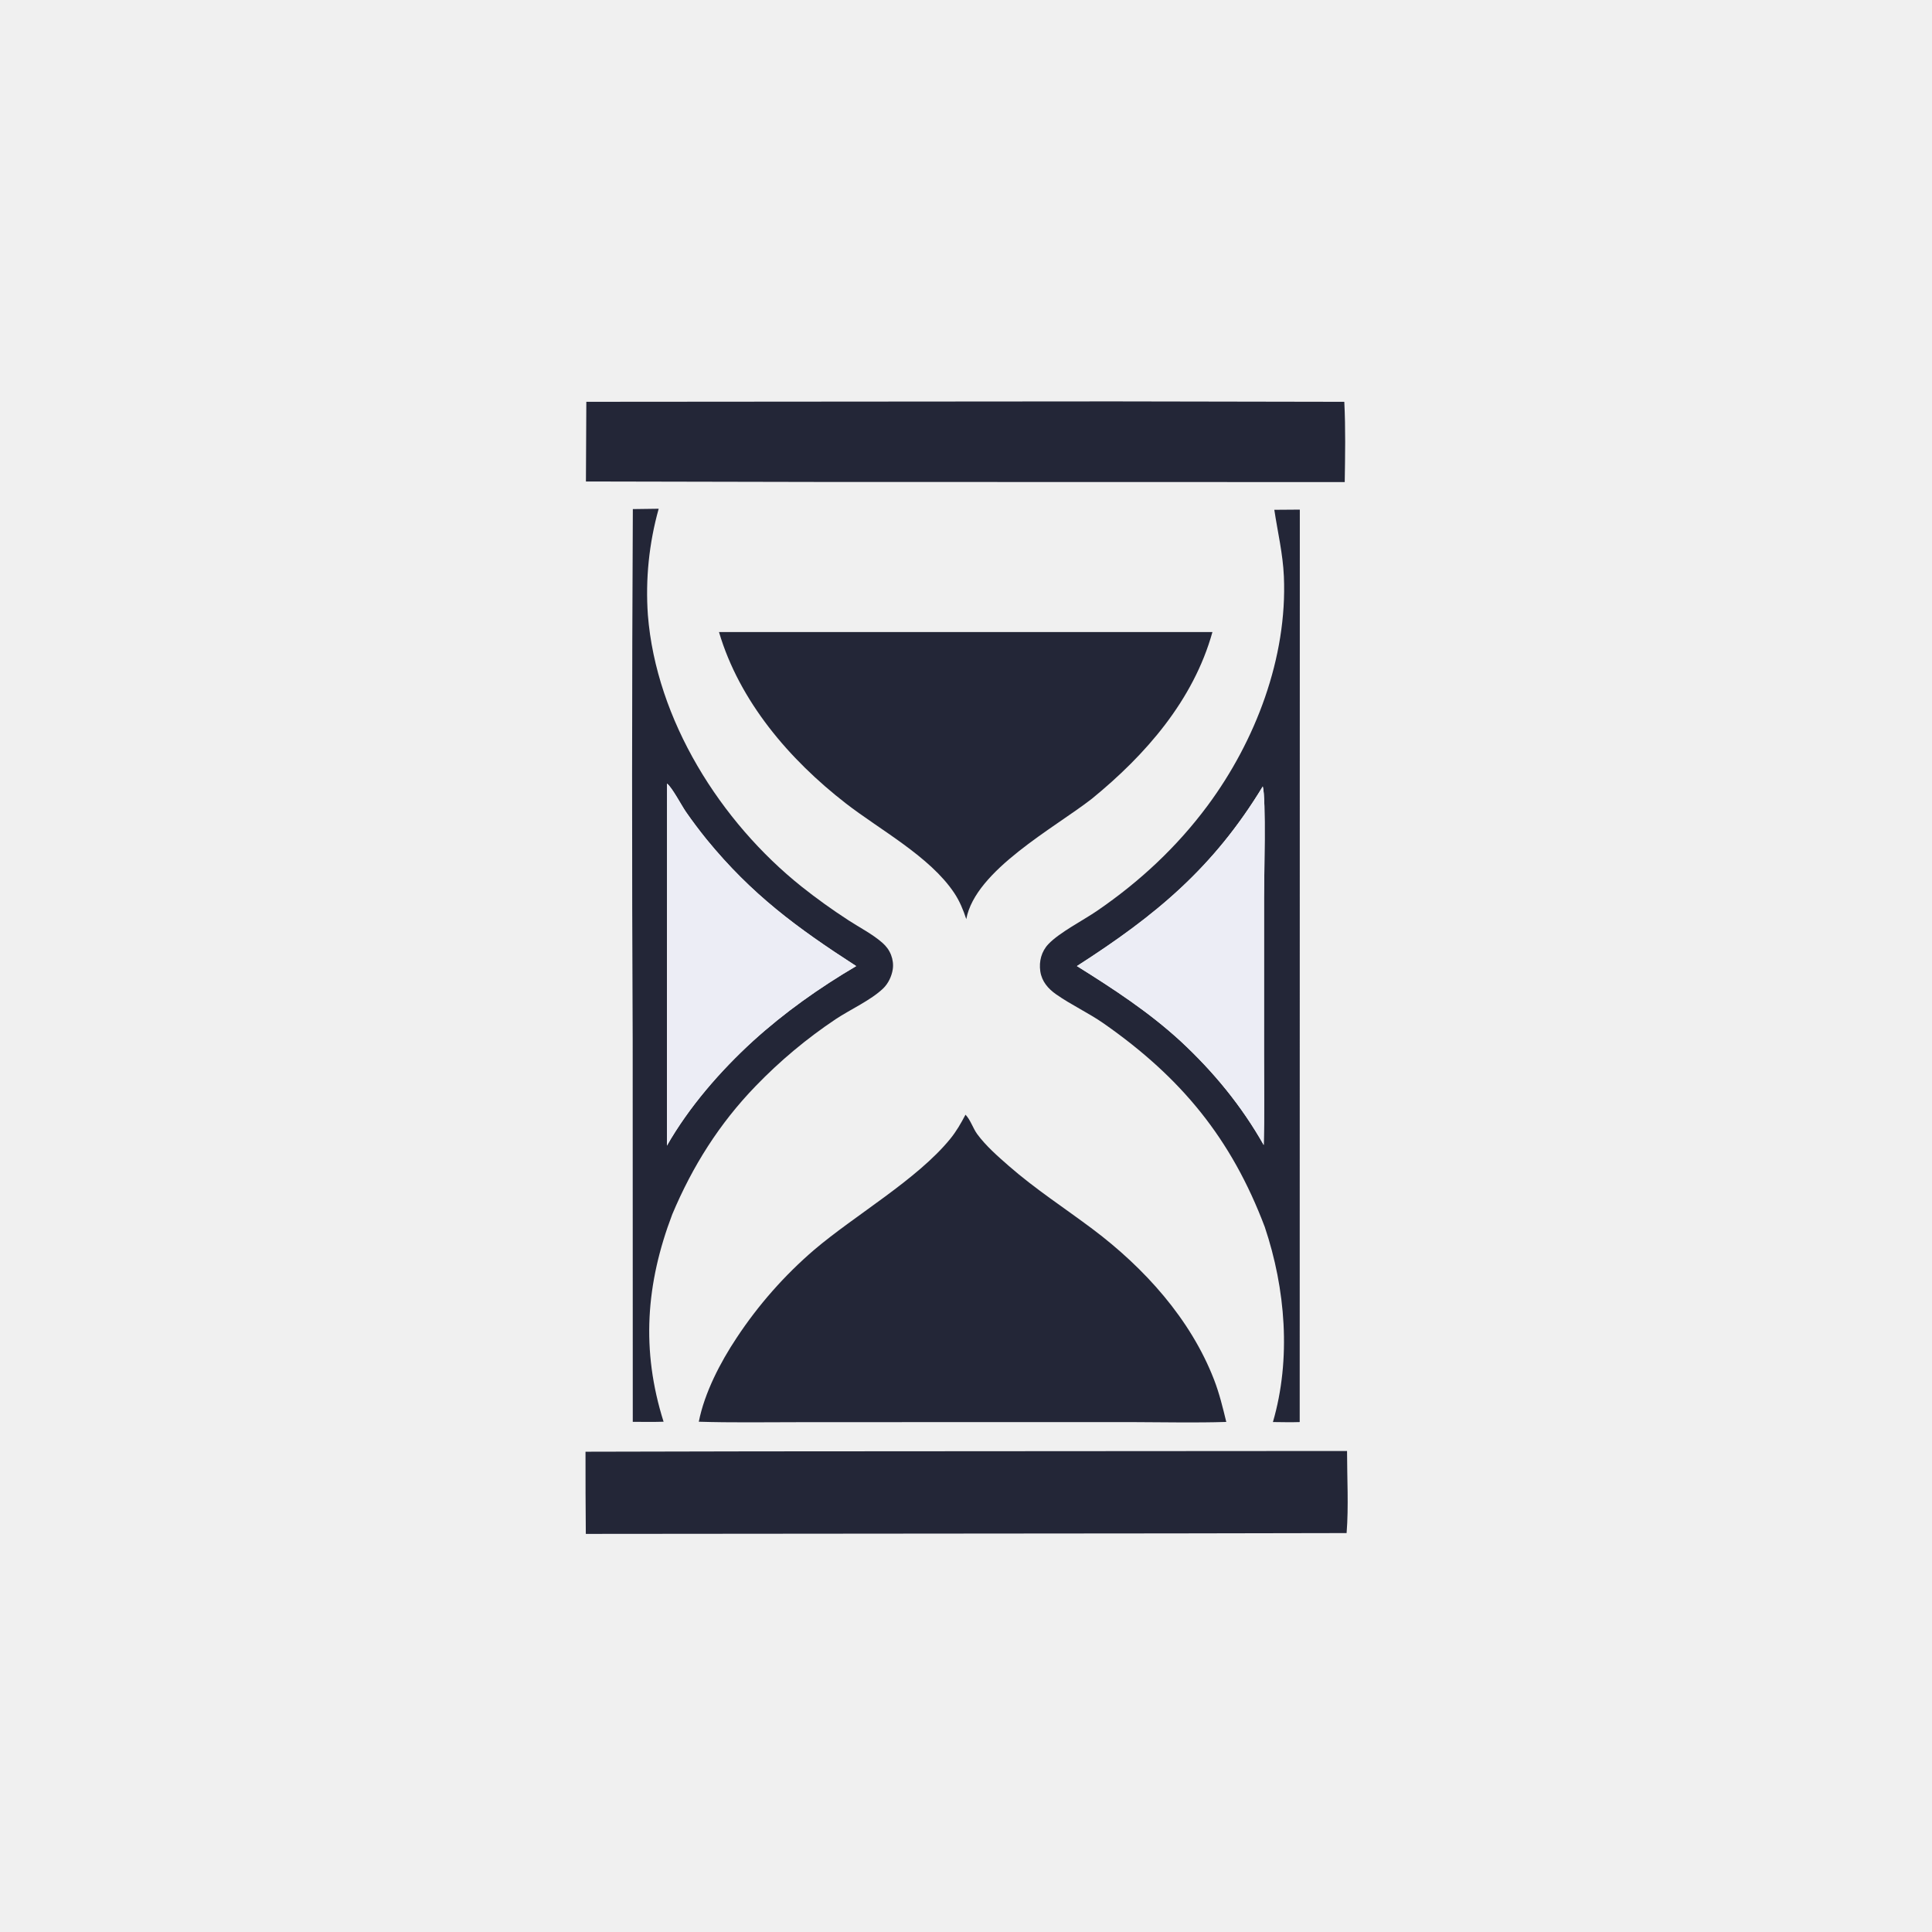
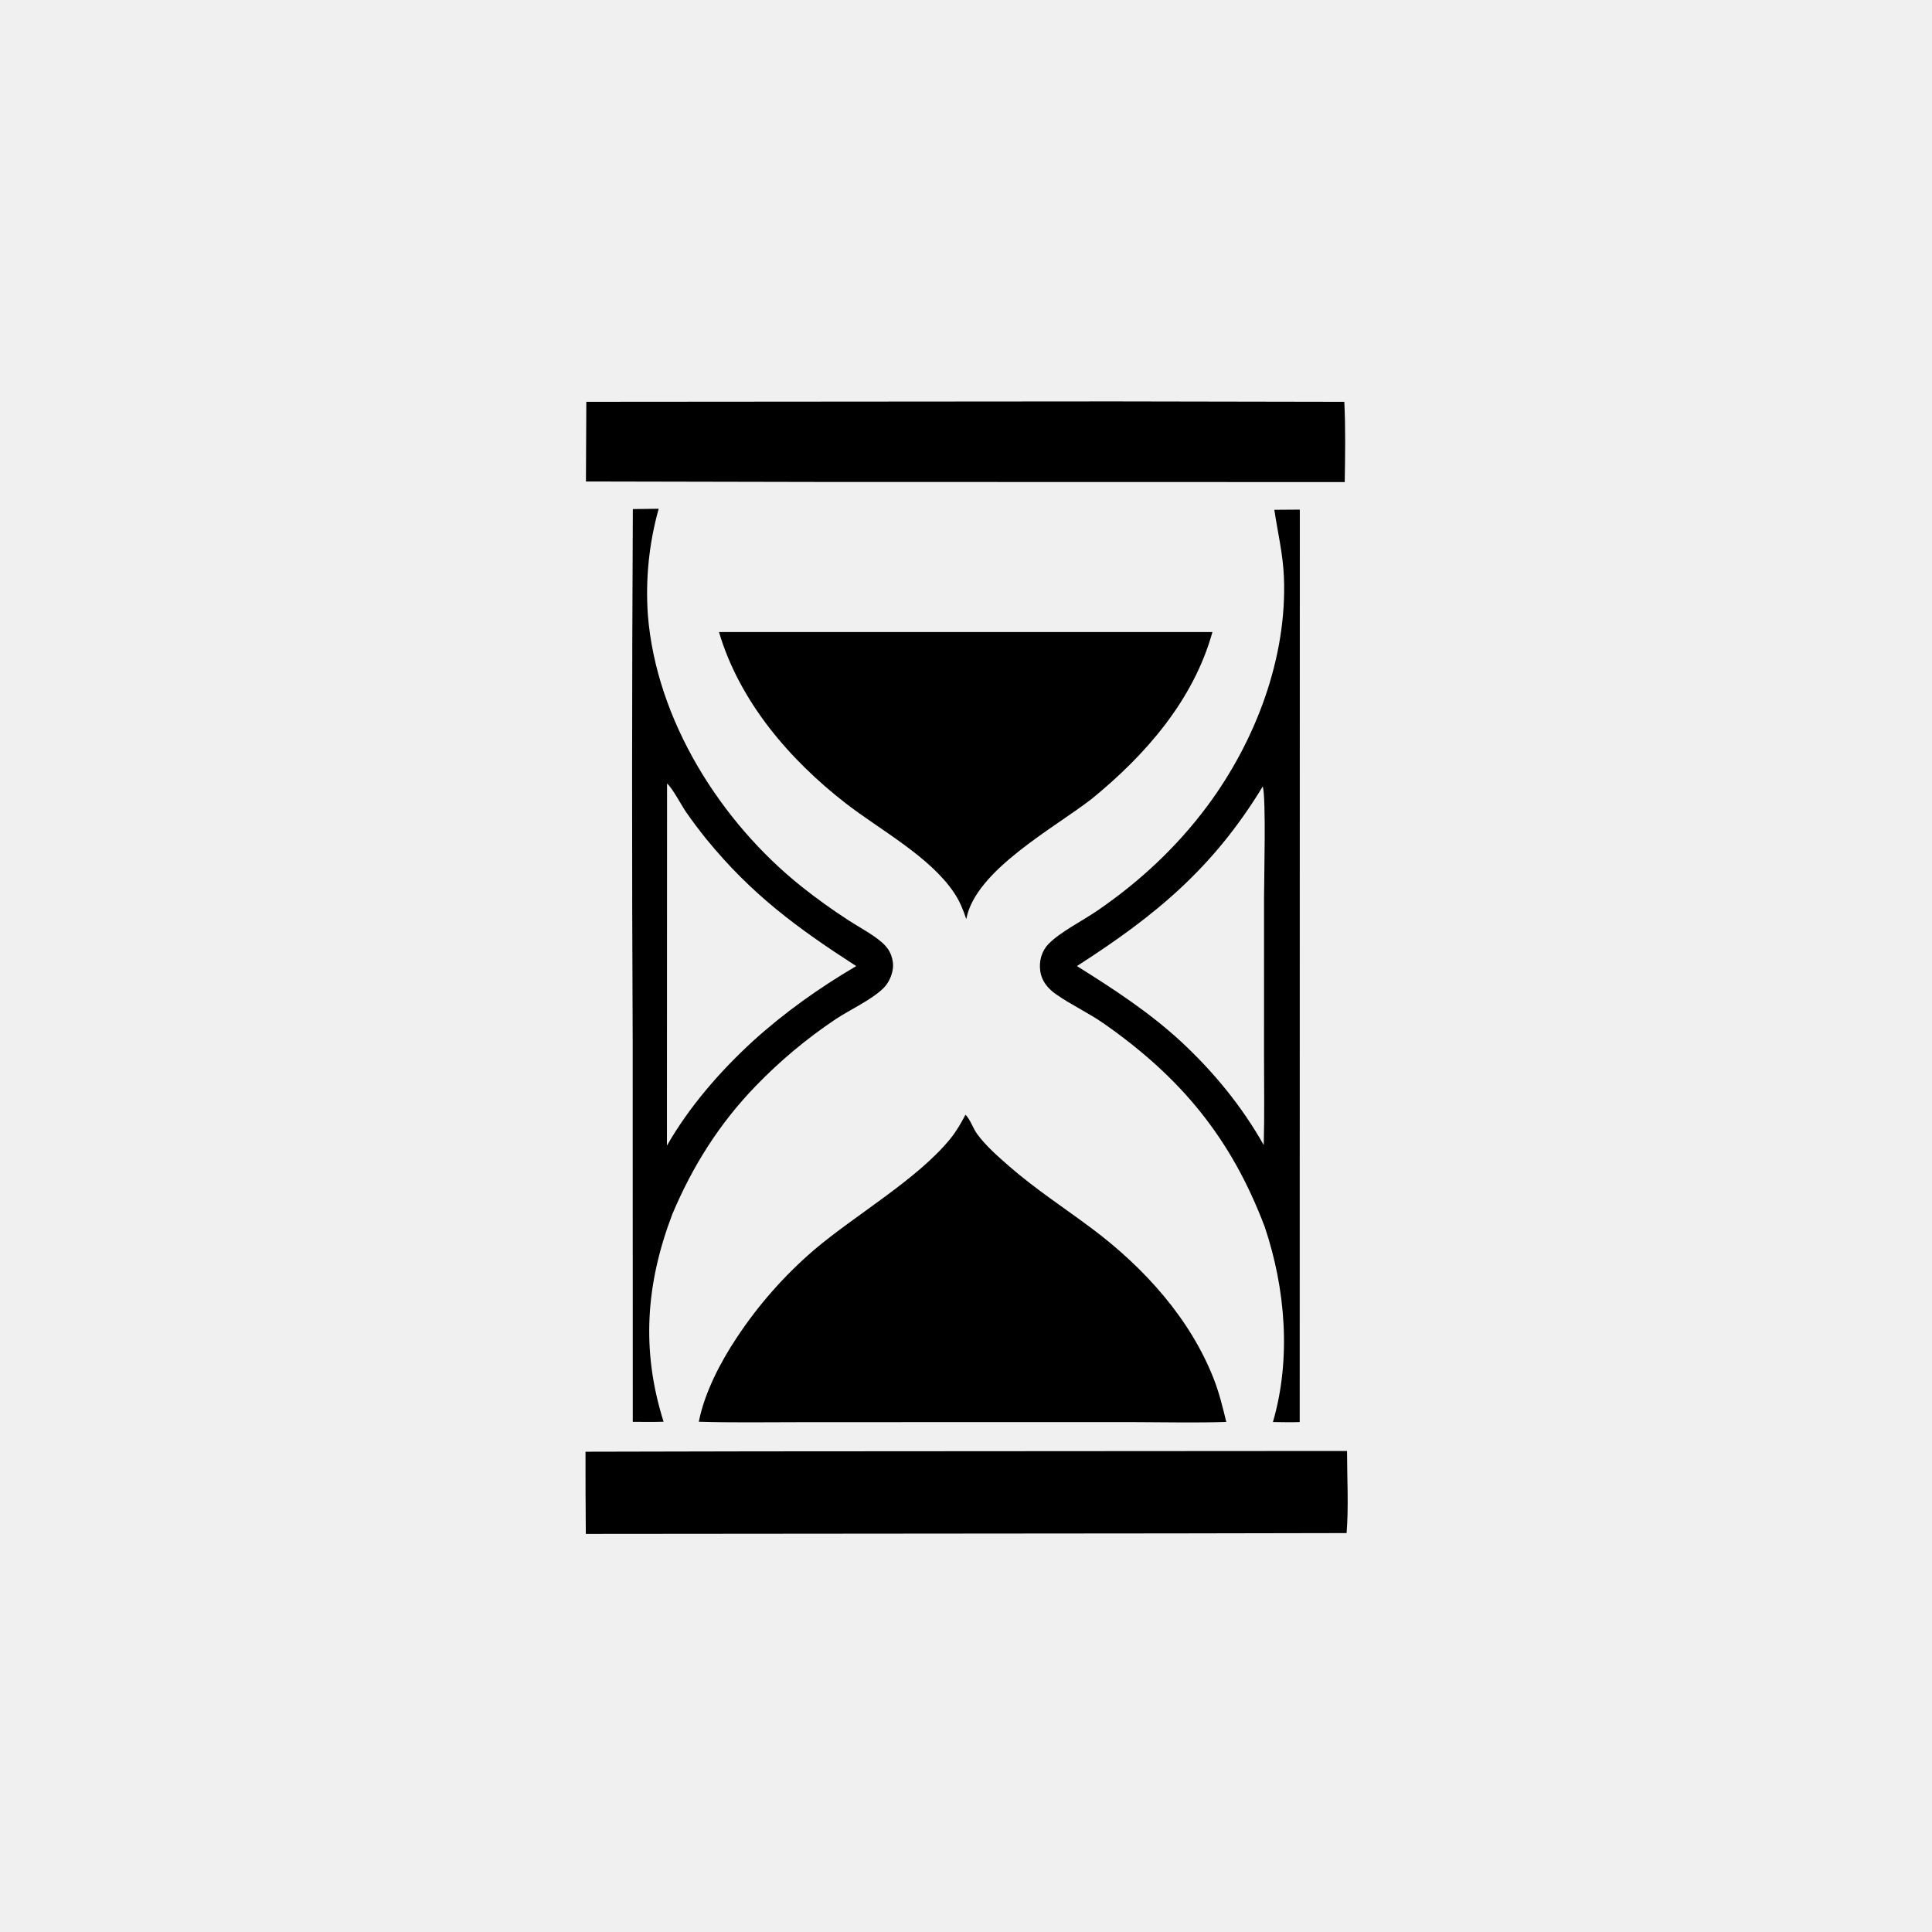
<svg xmlns="http://www.w3.org/2000/svg" width="300" height="300" viewBox="0 0 300 300" fill="none">
  <g clip-path="url(#clip0_136_14770)">
-     <path d="M91.045 62.392L172.799 62.329L208.743 62.394C208.95 66.536 208.874 70.71 208.809 74.856L127.258 74.838L90.983 74.764L91.045 62.392Z" fill="#232637" />
-     <path d="M98.267 79.052L100.166 79.026L102.281 78.997C100.78 84.356 100.211 89.933 100.601 95.485C101.888 111.778 111.866 127.618 124.485 137.683C126.811 139.537 129.276 141.296 131.77 142.916C133.487 144.031 135.462 145.037 137.001 146.382C137.608 146.911 138.075 147.533 138.365 148.289C138.634 148.99 138.741 149.771 138.627 150.515C138.46 151.598 137.928 152.728 137.131 153.49C135.213 155.324 132.042 156.744 129.779 158.246C125.273 161.256 121.104 164.741 117.341 168.64C111.7 174.469 107.526 181.095 104.388 188.564C100.287 199.339 99.54 209.678 103.04 220.765C101.449 220.816 99.85 220.784 98.257 220.782L98.243 161.53C98.113 134.037 98.121 106.544 98.267 79.052ZM103.58 121.673L103.562 177.891C106.992 171.886 111.82 166.33 116.904 161.675C121.838 157.198 127.211 153.394 132.951 150.014C123.761 144.078 116.707 138.896 109.711 130.328C108.597 128.952 107.533 127.535 106.522 126.082C105.811 125.054 104.407 122.344 103.58 121.673Z" fill="#232637" />
-     <path d="M196.398 190.535C191.211 176.799 183.435 167.354 171.425 158.952C169.034 157.279 166.374 156.064 164.007 154.408C162.745 153.525 161.765 152.393 161.536 150.821C161.312 149.279 161.713 147.735 162.797 146.596C164.517 144.785 168.19 142.918 170.392 141.408C176.974 136.895 182.755 131.514 187.517 125.095C194.957 115.065 199.911 102.098 199.36 89.499C199.205 85.963 198.396 82.64 197.876 79.162L201.835 79.133L201.817 220.818C200.433 220.867 199.043 220.826 197.658 220.814C200.518 211.017 199.615 200.112 196.398 190.535ZM196.083 122.118C188.418 134.735 179.52 142.121 167.223 150.011C172.887 153.55 178.401 157.149 183.333 161.682C188.436 166.419 192.804 171.734 196.231 177.797C196.36 173.148 196.276 168.479 196.277 163.828L196.279 139.384C196.279 136.495 196.614 123.91 196.083 122.118Z" fill="#232637" />
-     <path d="M150.043 142.72C149.568 141.278 149.019 139.93 148.172 138.66C144.389 132.988 136.628 128.861 131.301 124.72C122.562 117.93 114.831 108.917 111.644 98.144L188.266 98.144C185.321 108.724 177.897 117.209 169.563 124.015C163.772 128.548 151.45 135.114 150.043 142.72Z" fill="#232637" />
-     <path d="M103.562 177.891L103.58 121.673C104.407 122.344 105.811 125.053 106.522 126.081C107.533 127.535 108.597 128.952 109.711 130.328C116.707 138.896 123.761 144.078 132.951 150.014C127.211 153.394 121.838 157.198 116.905 161.675C111.82 166.33 106.992 171.886 103.562 177.891Z" fill="#ECEDF5" />
-     <path d="M167.223 150.011C179.52 142.122 188.418 134.735 196.083 122.118C196.613 123.911 196.279 136.495 196.279 139.385L196.277 163.828C196.276 168.48 196.36 173.149 196.231 177.797C192.803 171.734 188.436 166.419 183.333 161.682C178.4 157.149 172.887 153.55 167.223 150.011Z" fill="#ECEDF5" />
-     <path d="M108.51 220.764C109.396 216.265 111.866 211.519 114.381 207.743C117.743 202.648 121.798 198.046 126.43 194.069C132.816 188.646 142.409 183.15 147.54 176.858C148.503 175.679 149.214 174.435 149.92 173.089C150.689 173.866 151.082 175.209 151.748 176.114C153.091 177.939 154.953 179.563 156.659 181.055C160.754 184.638 165.33 187.598 169.674 190.86C177.689 196.882 184.871 204.801 188.521 214.244C189.346 216.379 189.878 218.579 190.416 220.798C185.532 220.951 180.615 220.832 175.728 220.823L149.298 220.824L123.859 220.835C118.748 220.837 113.619 220.924 108.51 220.764Z" fill="#232637" />
-     <path d="M90.918 225.422L117.046 225.367L209.168 225.308C209.169 229.458 209.428 233.951 209.1 238.055L182.446 238.104L90.965 238.182C90.927 233.929 90.911 229.675 90.918 225.422Z" fill="#232637" />
+     <path d="M91.045 62.392L172.799 62.329L208.743 62.394C208.95 66.536 208.874 70.71 208.809 74.856L127.258 74.838L90.983 74.764L91.045 62.392Z" fill="currentColor" />
+     <path d="M98.267 79.052L100.166 79.026L102.281 78.997C100.78 84.356 100.211 89.933 100.601 95.485C101.888 111.778 111.866 127.618 124.485 137.683C126.811 139.537 129.276 141.296 131.77 142.916C133.487 144.031 135.462 145.037 137.001 146.382C137.608 146.911 138.075 147.533 138.365 148.289C138.634 148.99 138.741 149.771 138.627 150.515C138.46 151.598 137.928 152.728 137.131 153.49C135.213 155.324 132.042 156.744 129.779 158.246C125.273 161.256 121.104 164.741 117.341 168.64C111.7 174.469 107.526 181.095 104.388 188.564C100.287 199.339 99.54 209.678 103.04 220.765C101.449 220.816 99.85 220.784 98.257 220.782L98.243 161.53C98.113 134.037 98.121 106.544 98.267 79.052ZM103.58 121.673L103.562 177.891C106.992 171.886 111.82 166.33 116.904 161.675C121.838 157.198 127.211 153.394 132.951 150.014C123.761 144.078 116.707 138.896 109.711 130.328C108.597 128.952 107.533 127.535 106.522 126.082C105.811 125.054 104.407 122.344 103.58 121.673Z" fill="currentColor" />
+     <path d="M196.398 190.535C191.211 176.799 183.435 167.354 171.425 158.952C169.034 157.279 166.374 156.064 164.007 154.408C162.745 153.525 161.765 152.393 161.536 150.821C161.312 149.279 161.713 147.735 162.797 146.596C164.517 144.785 168.19 142.918 170.392 141.408C176.974 136.895 182.755 131.514 187.517 125.095C194.957 115.065 199.911 102.098 199.36 89.499C199.205 85.963 198.396 82.64 197.876 79.162L201.835 79.133L201.817 220.818C200.433 220.867 199.043 220.826 197.658 220.814C200.518 211.017 199.615 200.112 196.398 190.535ZM196.083 122.118C188.418 134.735 179.52 142.121 167.223 150.011C172.887 153.55 178.401 157.149 183.333 161.682C188.436 166.419 192.804 171.734 196.231 177.797C196.36 173.148 196.276 168.479 196.277 163.828L196.279 139.384C196.279 136.495 196.614 123.91 196.083 122.118Z" fill="currentColor" />
+     <path d="M150.043 142.72C149.568 141.278 149.019 139.93 148.172 138.66C144.389 132.988 136.628 128.861 131.301 124.72C122.562 117.93 114.831 108.917 111.644 98.144L188.266 98.144C185.321 108.724 177.897 117.209 169.563 124.015C163.772 128.548 151.45 135.114 150.043 142.72Z" fill="currentColor" />
+     <path d="M103.562 177.891L103.58 121.673C104.407 122.344 105.811 125.053 106.522 126.081C107.533 127.535 108.597 128.952 109.711 130.328C116.707 138.896 123.761 144.078 132.951 150.014C127.211 153.394 121.838 157.198 116.905 161.675C111.82 166.33 106.992 171.886 103.562 177.891Z" fill="none" />
+     <path d="M167.223 150.011C179.52 142.122 188.418 134.735 196.083 122.118C196.613 123.911 196.279 136.495 196.279 139.385L196.277 163.828C196.276 168.48 196.36 173.149 196.231 177.797C192.803 171.734 188.436 166.419 183.333 161.682C178.4 157.149 172.887 153.55 167.223 150.011Z" fill="none" />
+     <path d="M108.51 220.764C109.396 216.265 111.866 211.519 114.381 207.743C117.743 202.648 121.798 198.046 126.43 194.069C132.816 188.646 142.409 183.15 147.54 176.858C148.503 175.679 149.214 174.435 149.92 173.089C150.689 173.866 151.082 175.209 151.748 176.114C153.091 177.939 154.953 179.563 156.659 181.055C160.754 184.638 165.33 187.598 169.674 190.86C177.689 196.882 184.871 204.801 188.521 214.244C189.346 216.379 189.878 218.579 190.416 220.798C185.532 220.951 180.615 220.832 175.728 220.823L149.298 220.824L123.859 220.835C118.748 220.837 113.619 220.924 108.51 220.764Z" fill="currentColor" />
+     <path d="M90.918 225.422L117.046 225.367L209.168 225.308C209.169 229.458 209.428 233.951 209.1 238.055L182.446 238.104L90.965 238.182C90.927 233.929 90.911 229.675 90.918 225.422Z" fill="currentColor" />
  </g>
  <defs>
    <clipPath id="clip0_136_14770">
      <rect width="300" height="300" fill="white" />
    </clipPath>
  </defs>
</svg>
